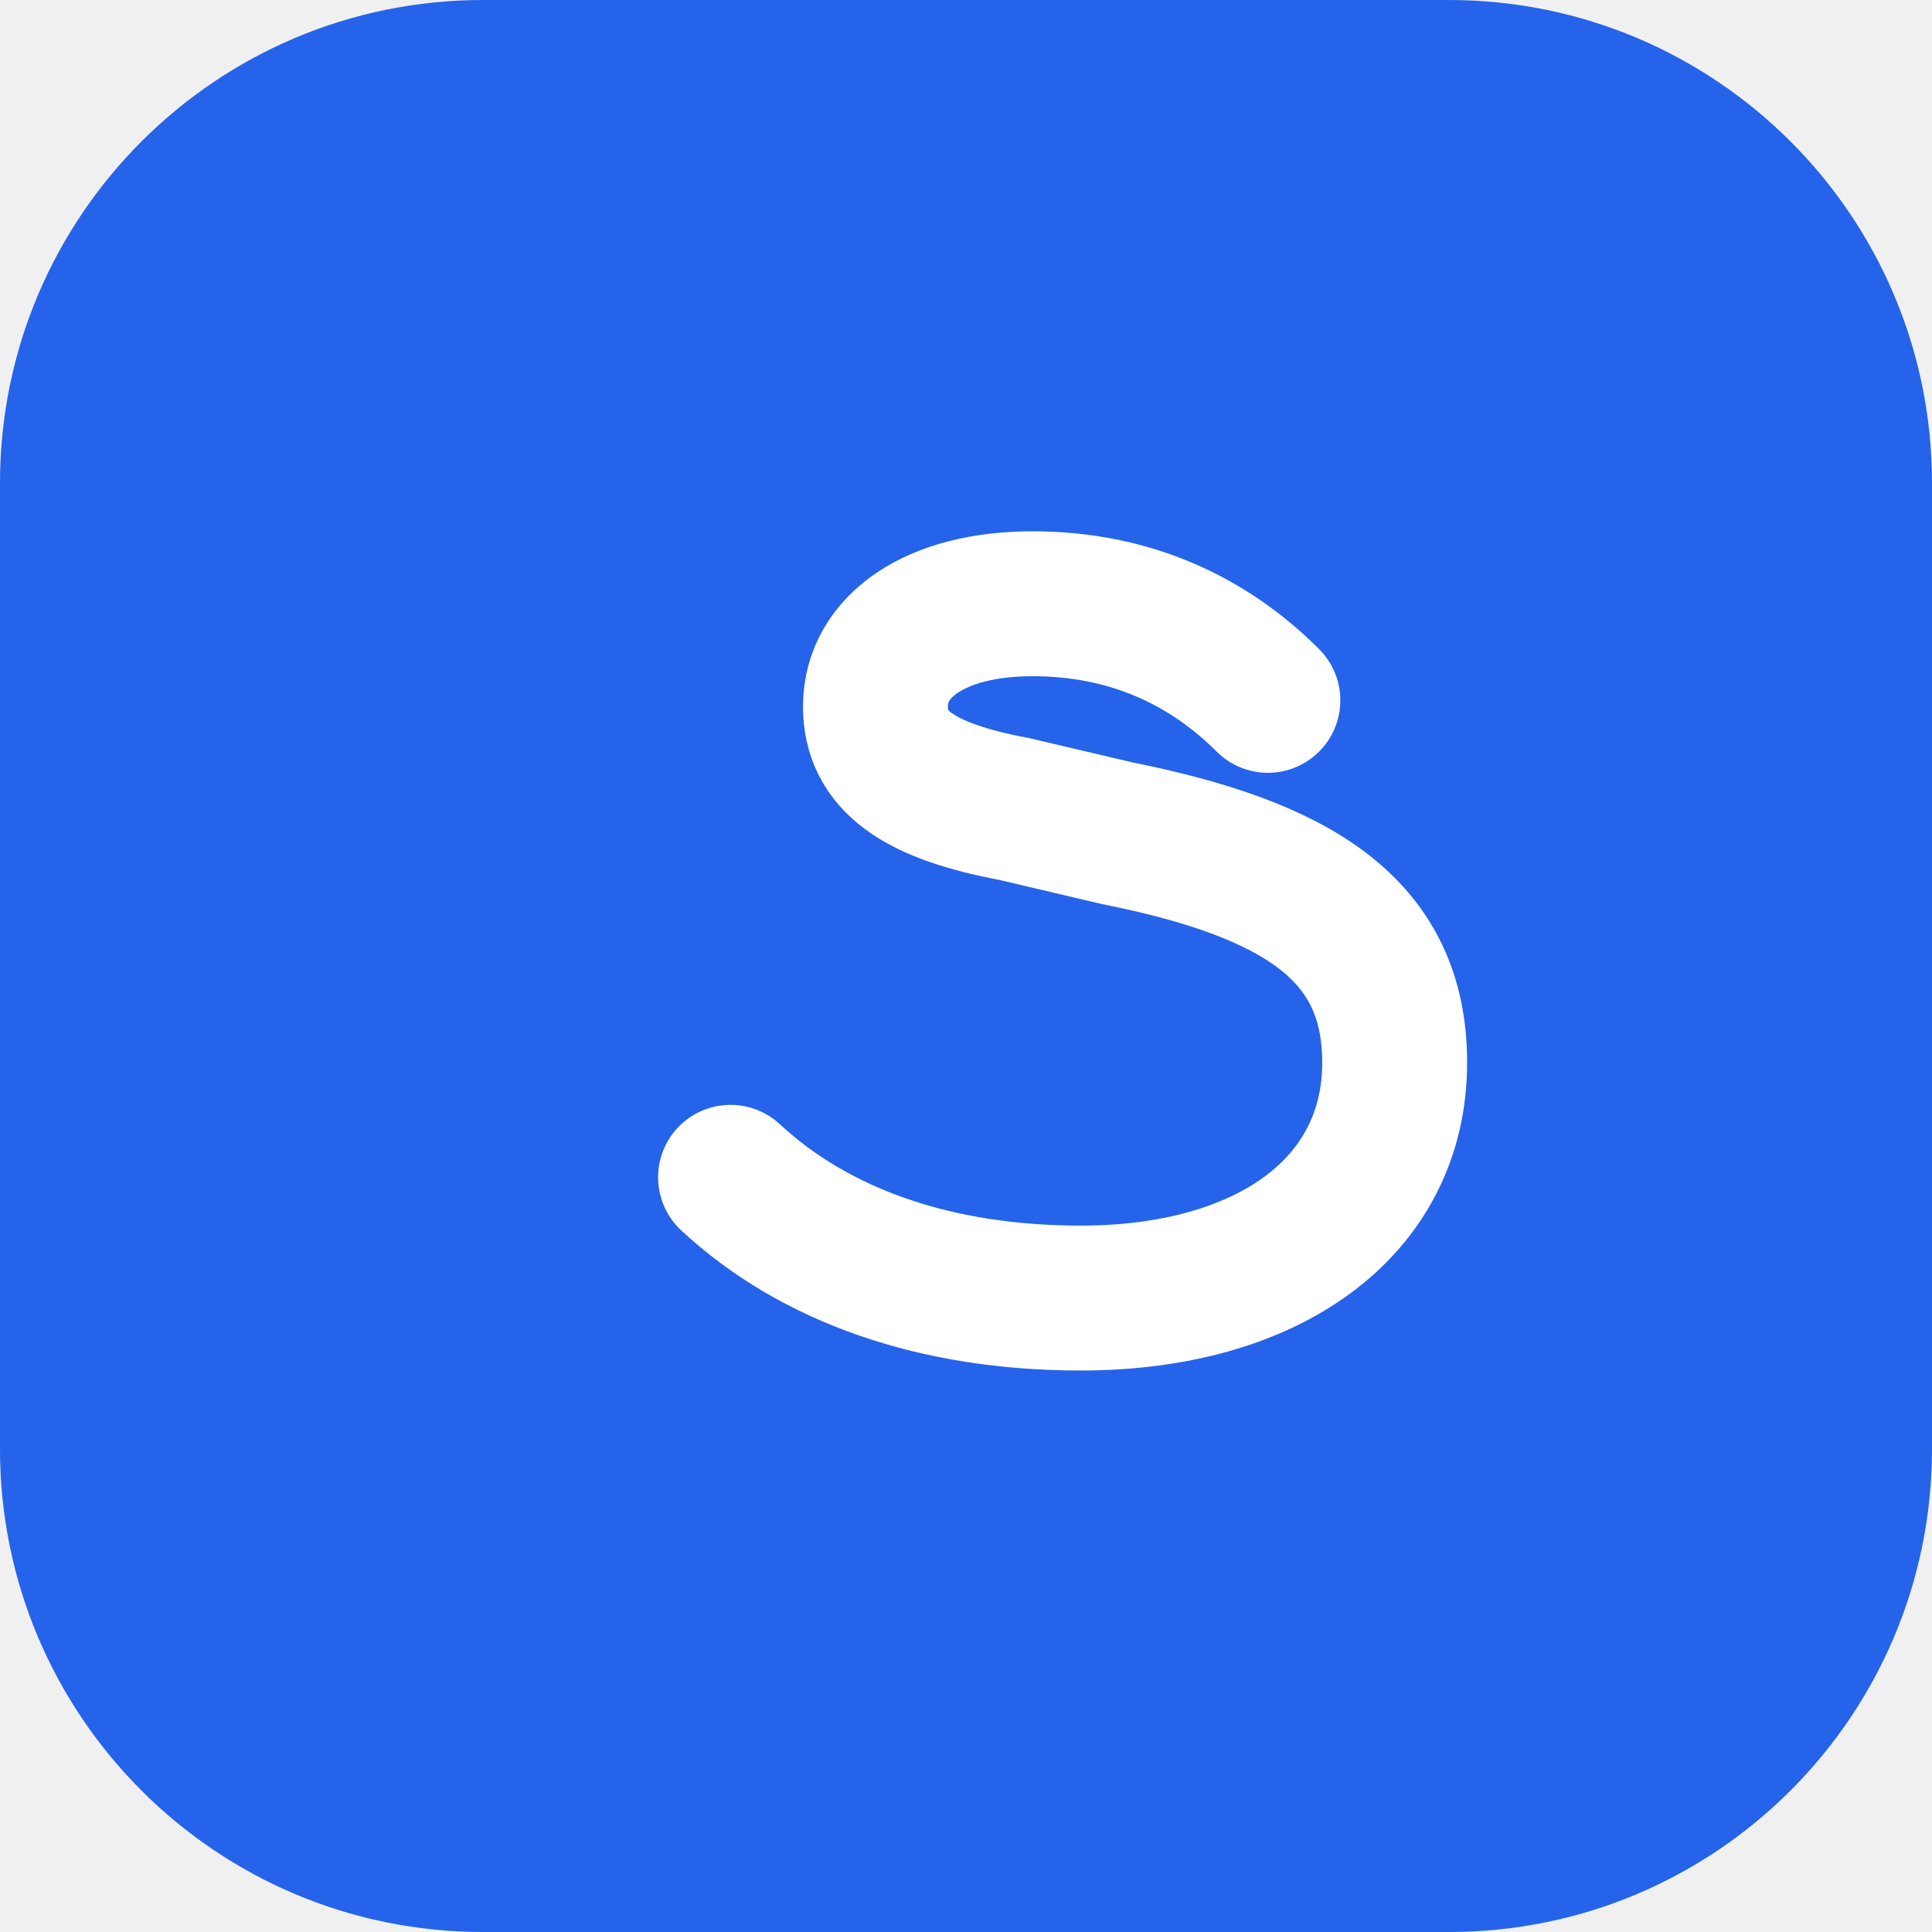
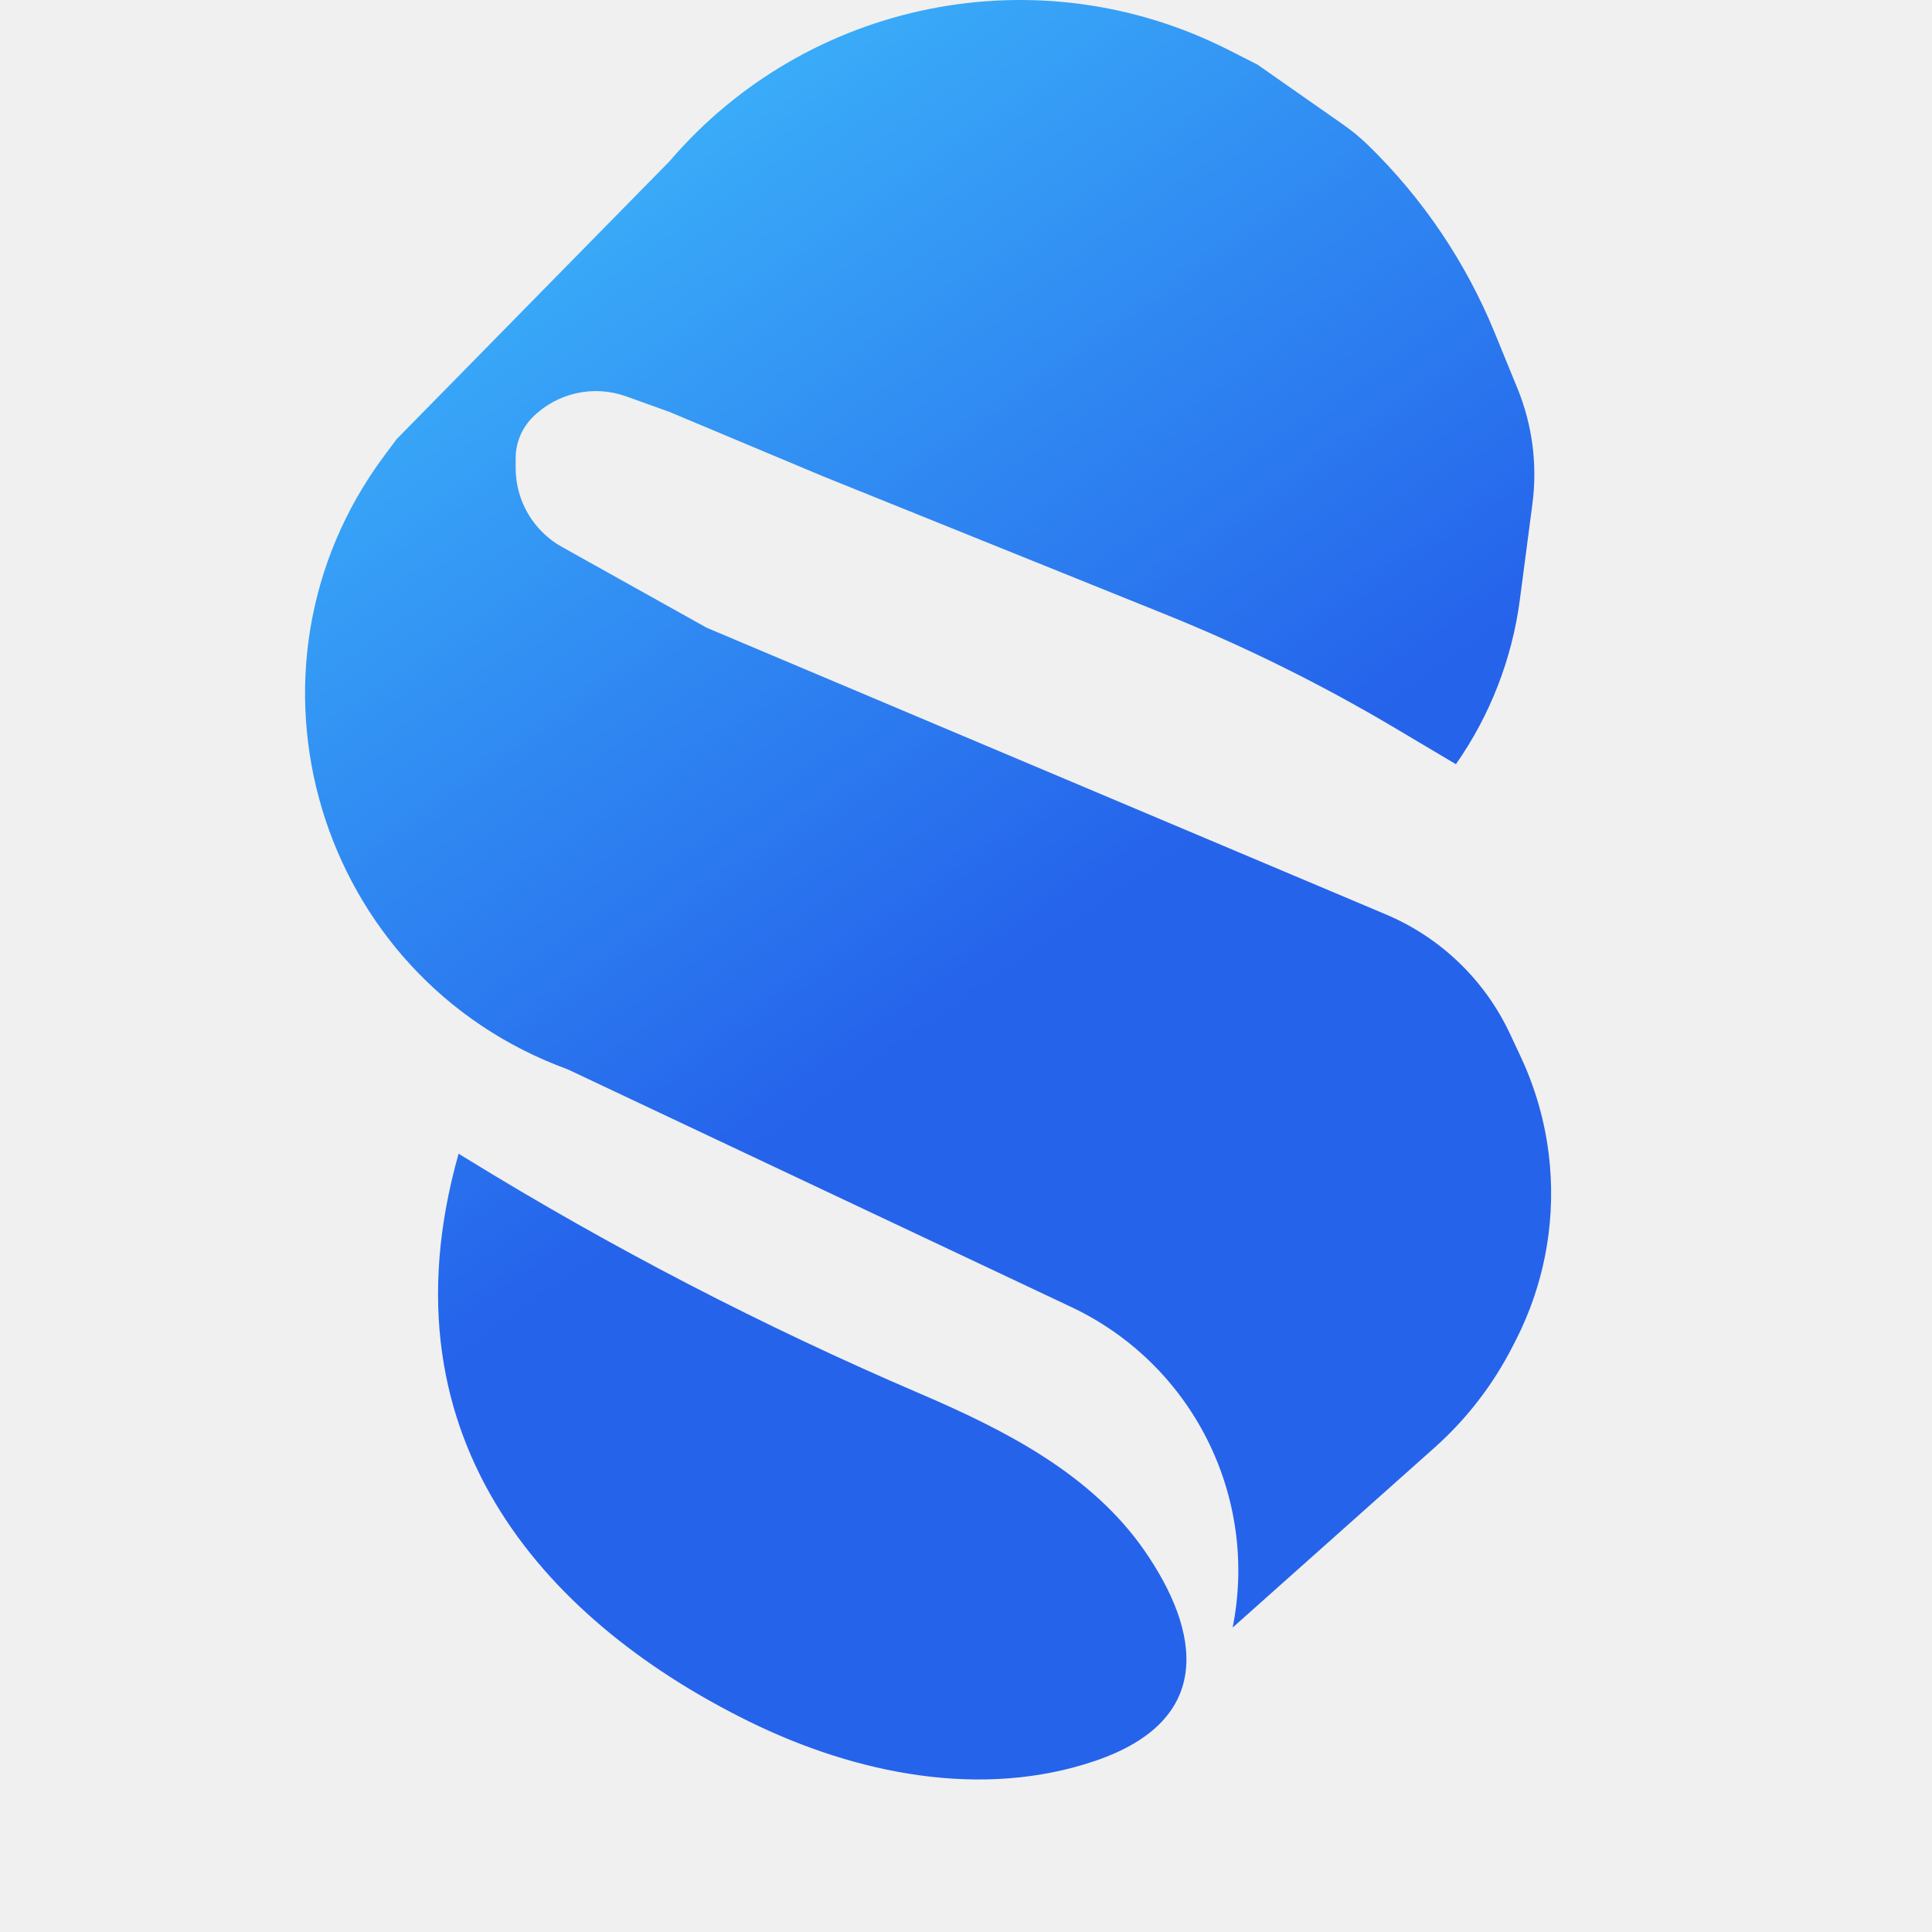
- <svg xmlns="http://www.w3.org/2000/svg" viewBox="0 0 32 32">
-   <rect width="32" height="32" rx="8" fill="#2563EB" />
-   <path d="M21 11.6c-1-1-2.3-1.6-3.9-1.6-1.6 0-2.6.7-2.6 1.7 0 .9.7 1.4 2.3 1.7l1.7.4c3 .6 4.6 1.6 4.6 3.8 0 2.4-2.1 3.9-5.2 3.9-2.4 0-4.4-.7-5.8-2" fill="none" stroke="#fff" stroke-width="2.4" stroke-linecap="round" />
+ <svg xmlns="http://www.w3.org/2000/svg" viewBox="-2 10 76 76">
+   <path d="M46.324 11.962L47.465 12.541L50.853 14.912C51.196 15.153 51.519 15.42 51.819 15.712C53.968 17.804 55.663 20.317 56.799 23.093L57.692 25.276C58.281 26.715 58.484 28.283 58.281 29.825L57.787 33.591C57.481 35.919 56.619 38.138 55.272 40.062L52.907 38.657C49.999 36.928 46.963 35.425 43.825 34.16L30.386 28.741L24.335 26.204L22.631 25.592C21.348 25.131 19.914 25.452 18.95 26.416C18.524 26.843 18.285 27.42 18.285 28.023V28.413C18.285 29.7 18.981 30.887 20.105 31.514L25.799 34.694L52.522 45.973C54.669 46.88 56.405 48.549 57.395 50.66L57.82 51.567C58.459 52.929 58.85 54.395 58.974 55.894C59.17 58.24 58.708 60.594 57.642 62.692L57.513 62.944C56.742 64.462 55.694 65.822 54.422 66.954L46.489 74.024C47.521 68.864 44.904 63.663 40.145 61.417L20.334 52.066C10.456 48.465 6.836 36.363 13.114 27.93L13.6 27.277L24.335 16.347C29.777 9.989 38.86 8.178 46.324 11.962Z" fill="url(#paint0_linear_3_10)" />
+   <path d="M16.334 55.564L16.04 55.384C12.789 66.884 19.892 73.996 27.475 77.723C31.688 79.793 36.637 80.781 41.081 79.268C45.829 77.652 45.191 74.144 43.034 71.017C40.953 68 37.558 66.265 34.189 64.821C28.019 62.176 22.051 59.083 16.334 55.564Z" fill="url(#paint1_linear_3_10)" />
+   <defs>
+     <linearGradient id="paint0_linear_3_10" x1="-5.5" y1="10.875" x2="38.25" y2="73.251" gradientUnits="userSpaceOnUse">
+       <stop offset="0.104" stop-color="#41C7FD" />
+       <stop offset="0.726" stop-color="#2563EB" />
+     </linearGradient>
+     <linearGradient id="paint1_linear_3_10" x1="-5.5" y1="10.875" x2="38.25" y2="73.251" gradientUnits="userSpaceOnUse">
+       <stop offset="0.104" stop-color="#41C7FD" />
+       <stop offset="0.726" stop-color="#2563EB" />
+     </linearGradient>
+   </defs>
</svg>
